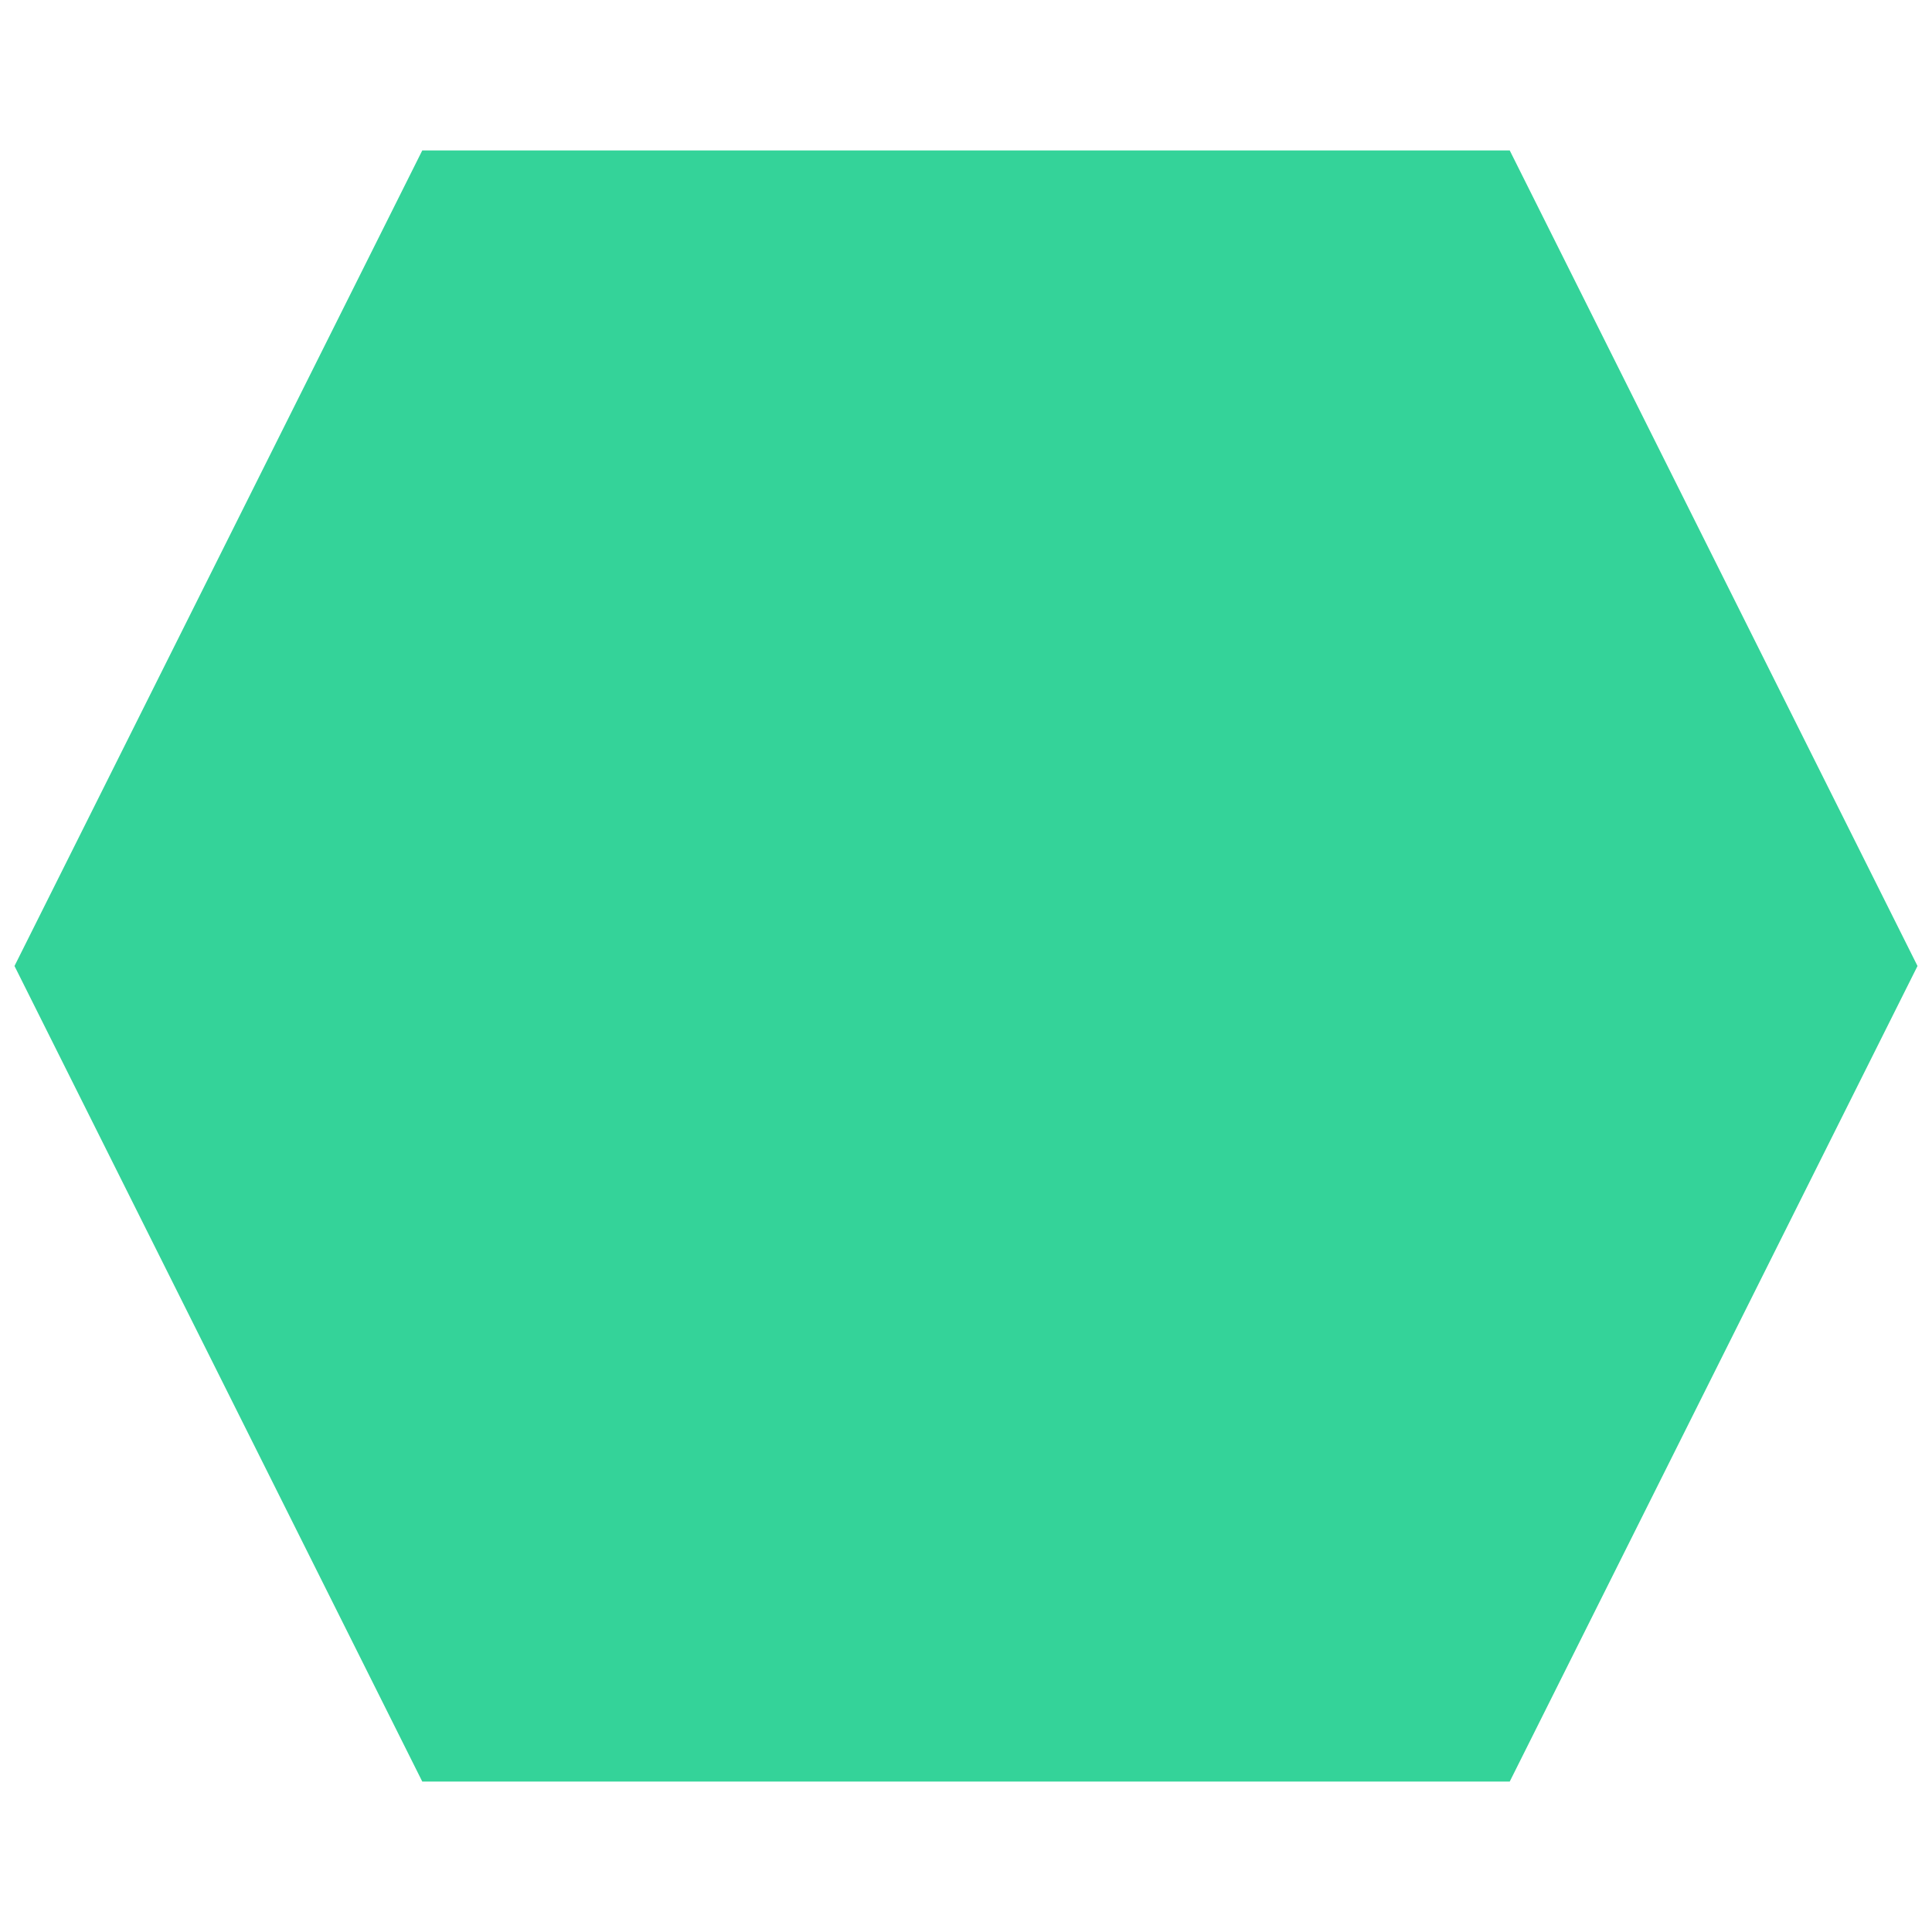
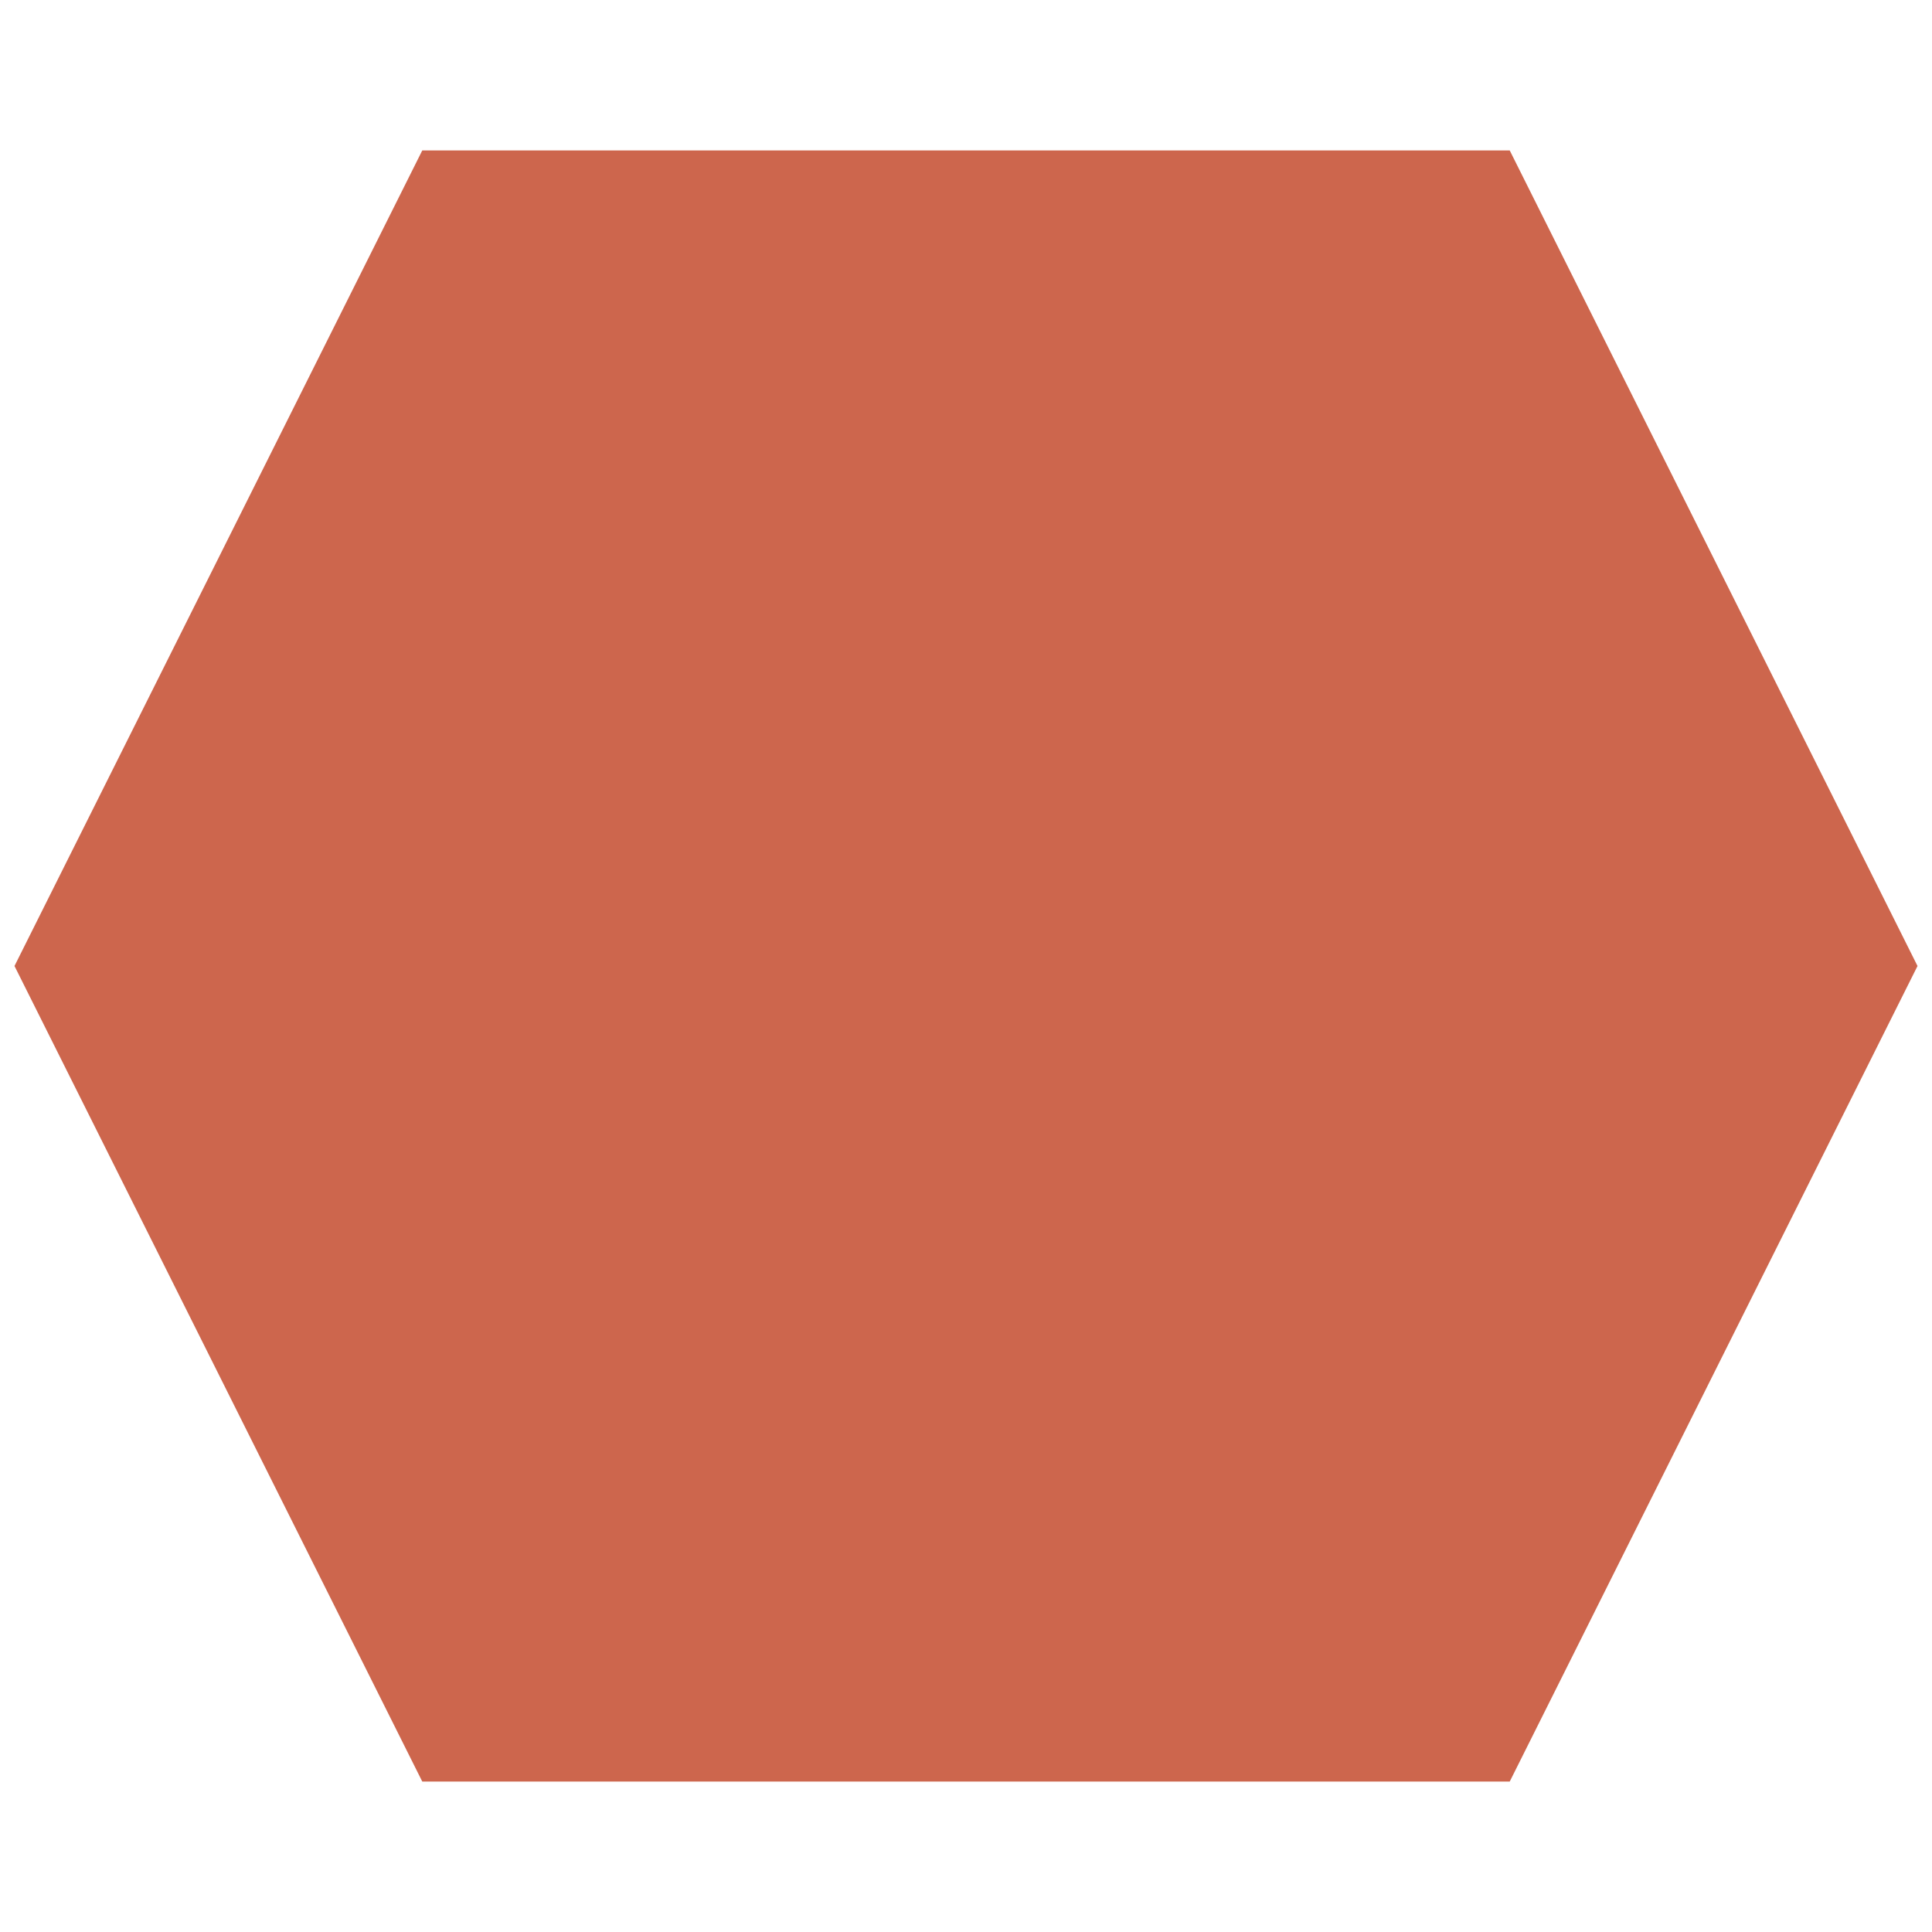
<svg xmlns="http://www.w3.org/2000/svg" width="400" height="400">
  <g id="Layer_1">
-     <path stroke-width="0" stroke="#000" id="svg_1" d="m3,200l84.429,-168.857l225.143,0l84.429,168.857l-84.429,168.857l-225.143,0l-84.429,-168.857z" fill="#34d399" />
+     <path stroke-width="0" stroke="#000" id="svg_1" d="m3,200l84.429,-168.857l225.143,0l84.429,168.857l-84.429,168.857l-225.143,0l-84.429,-168.857z" fill="#CD664D" />
  </g>
</svg>
